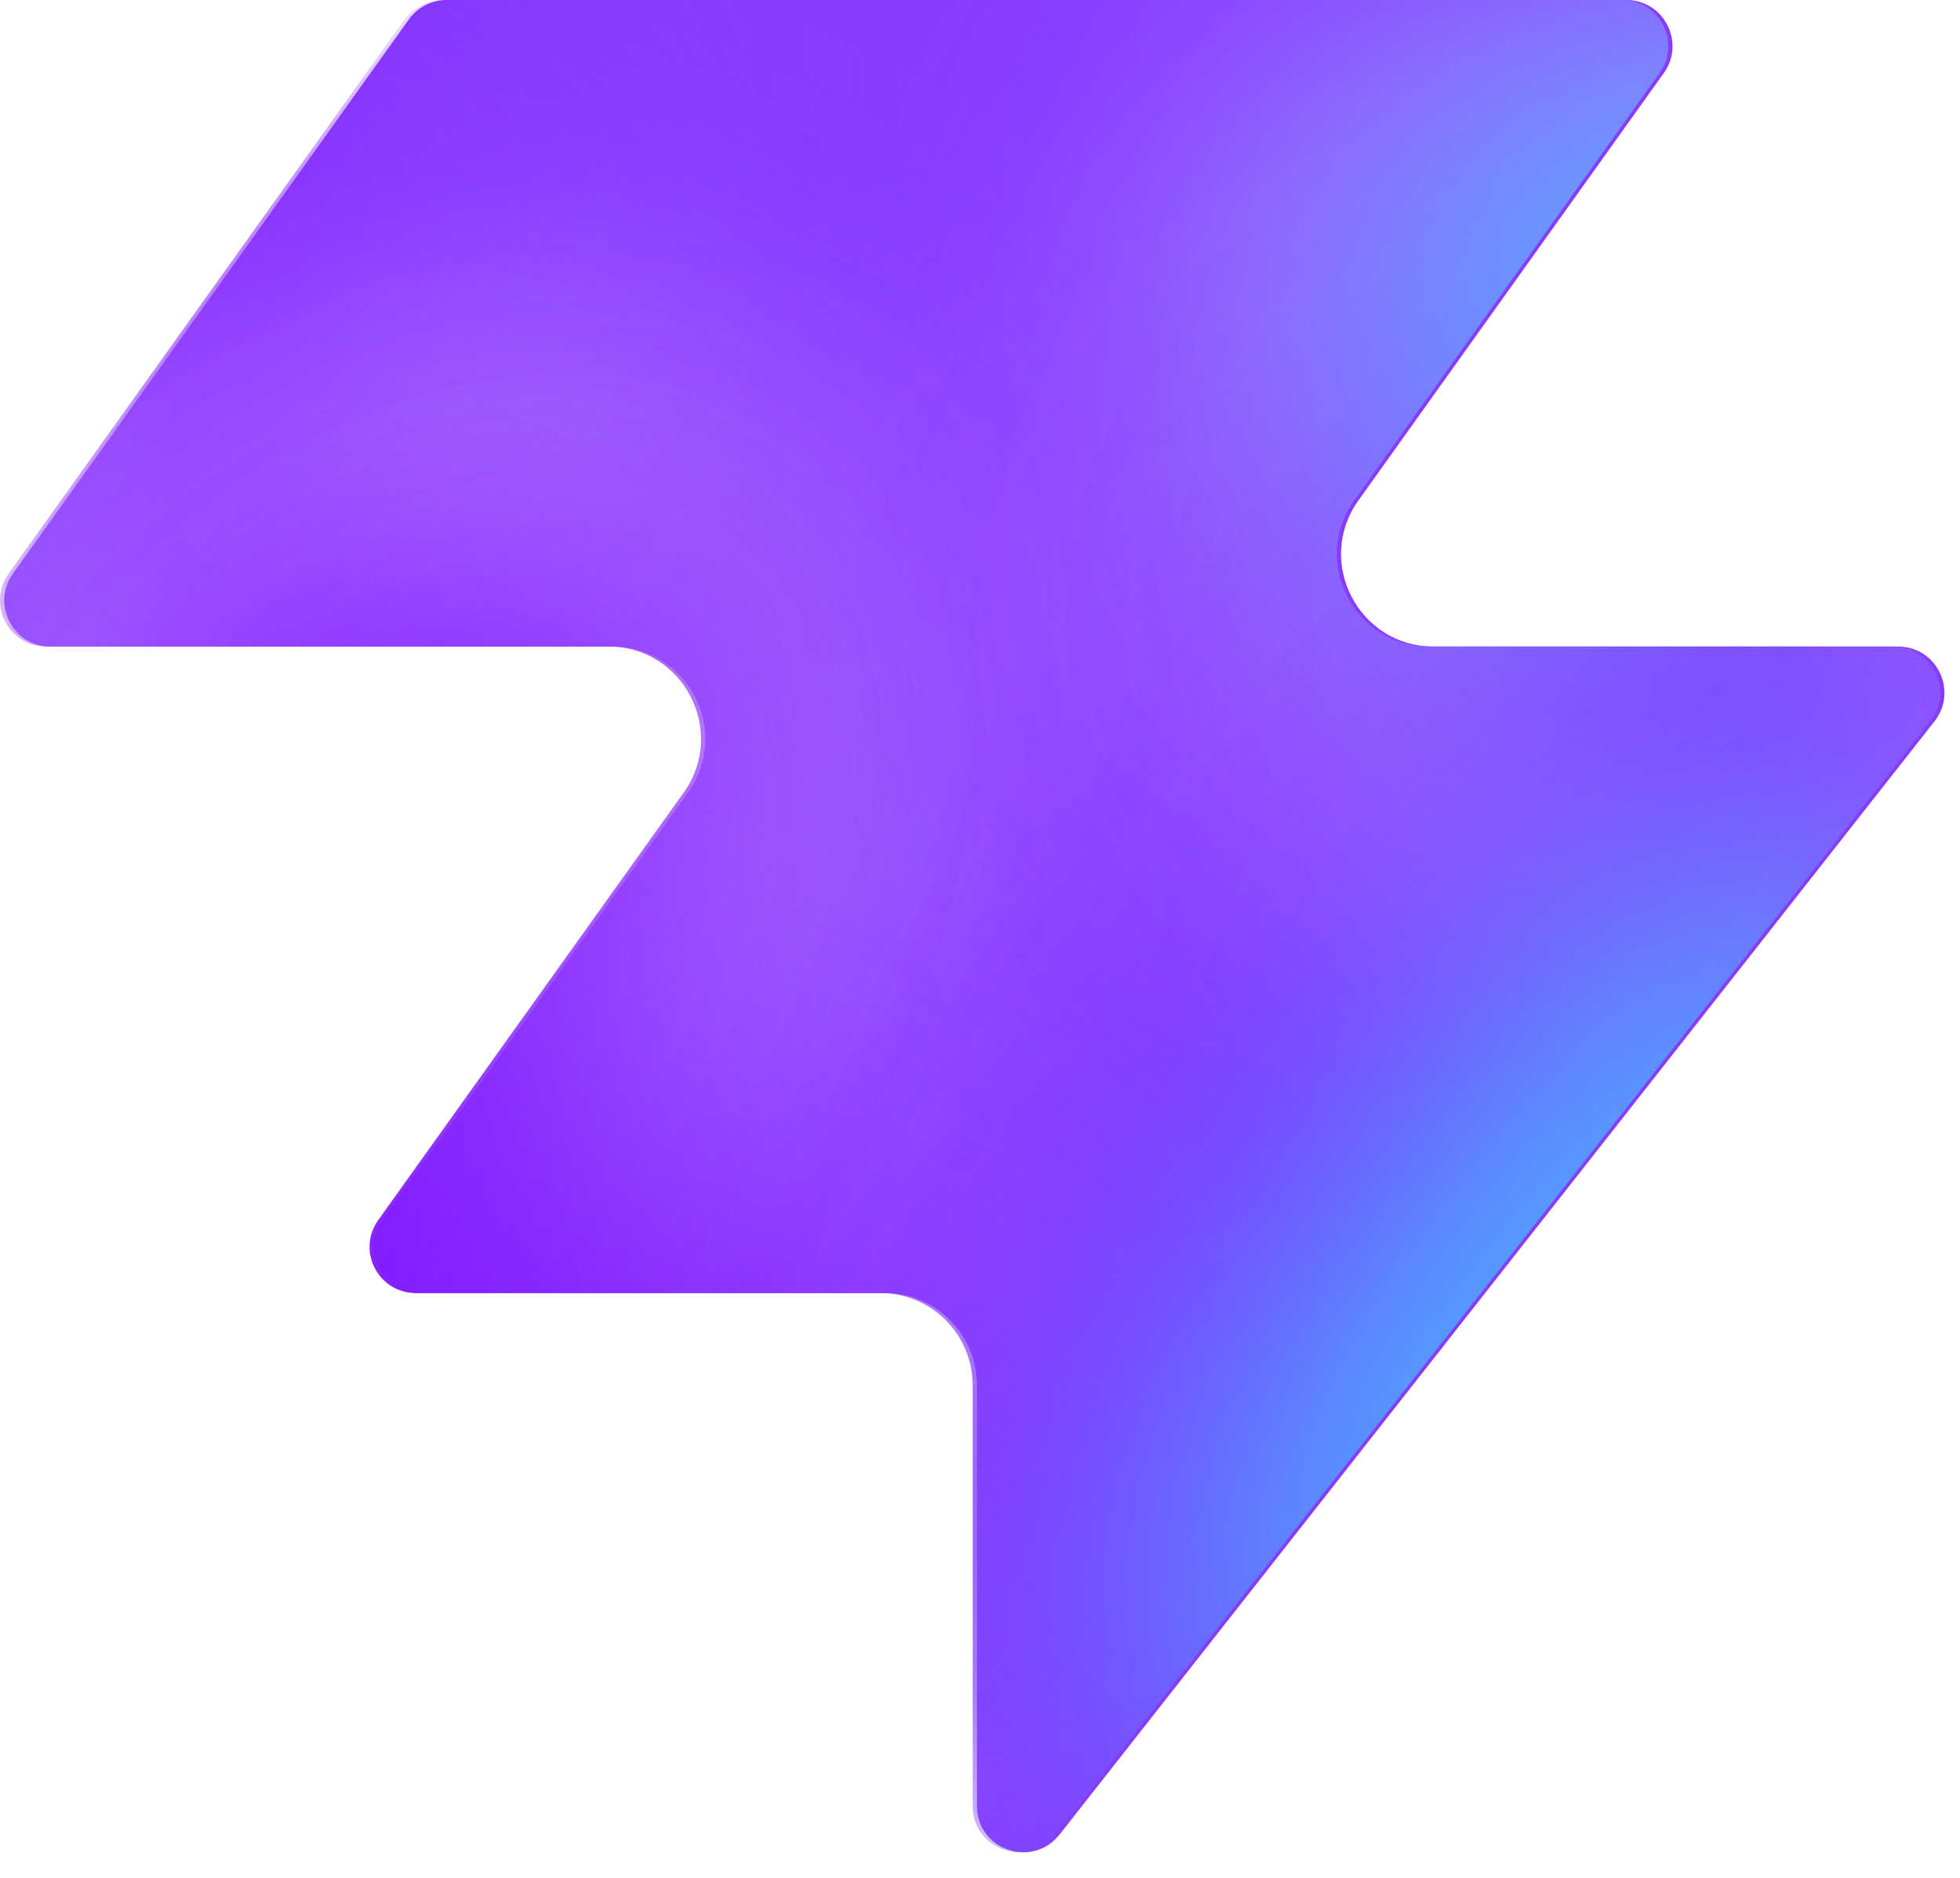
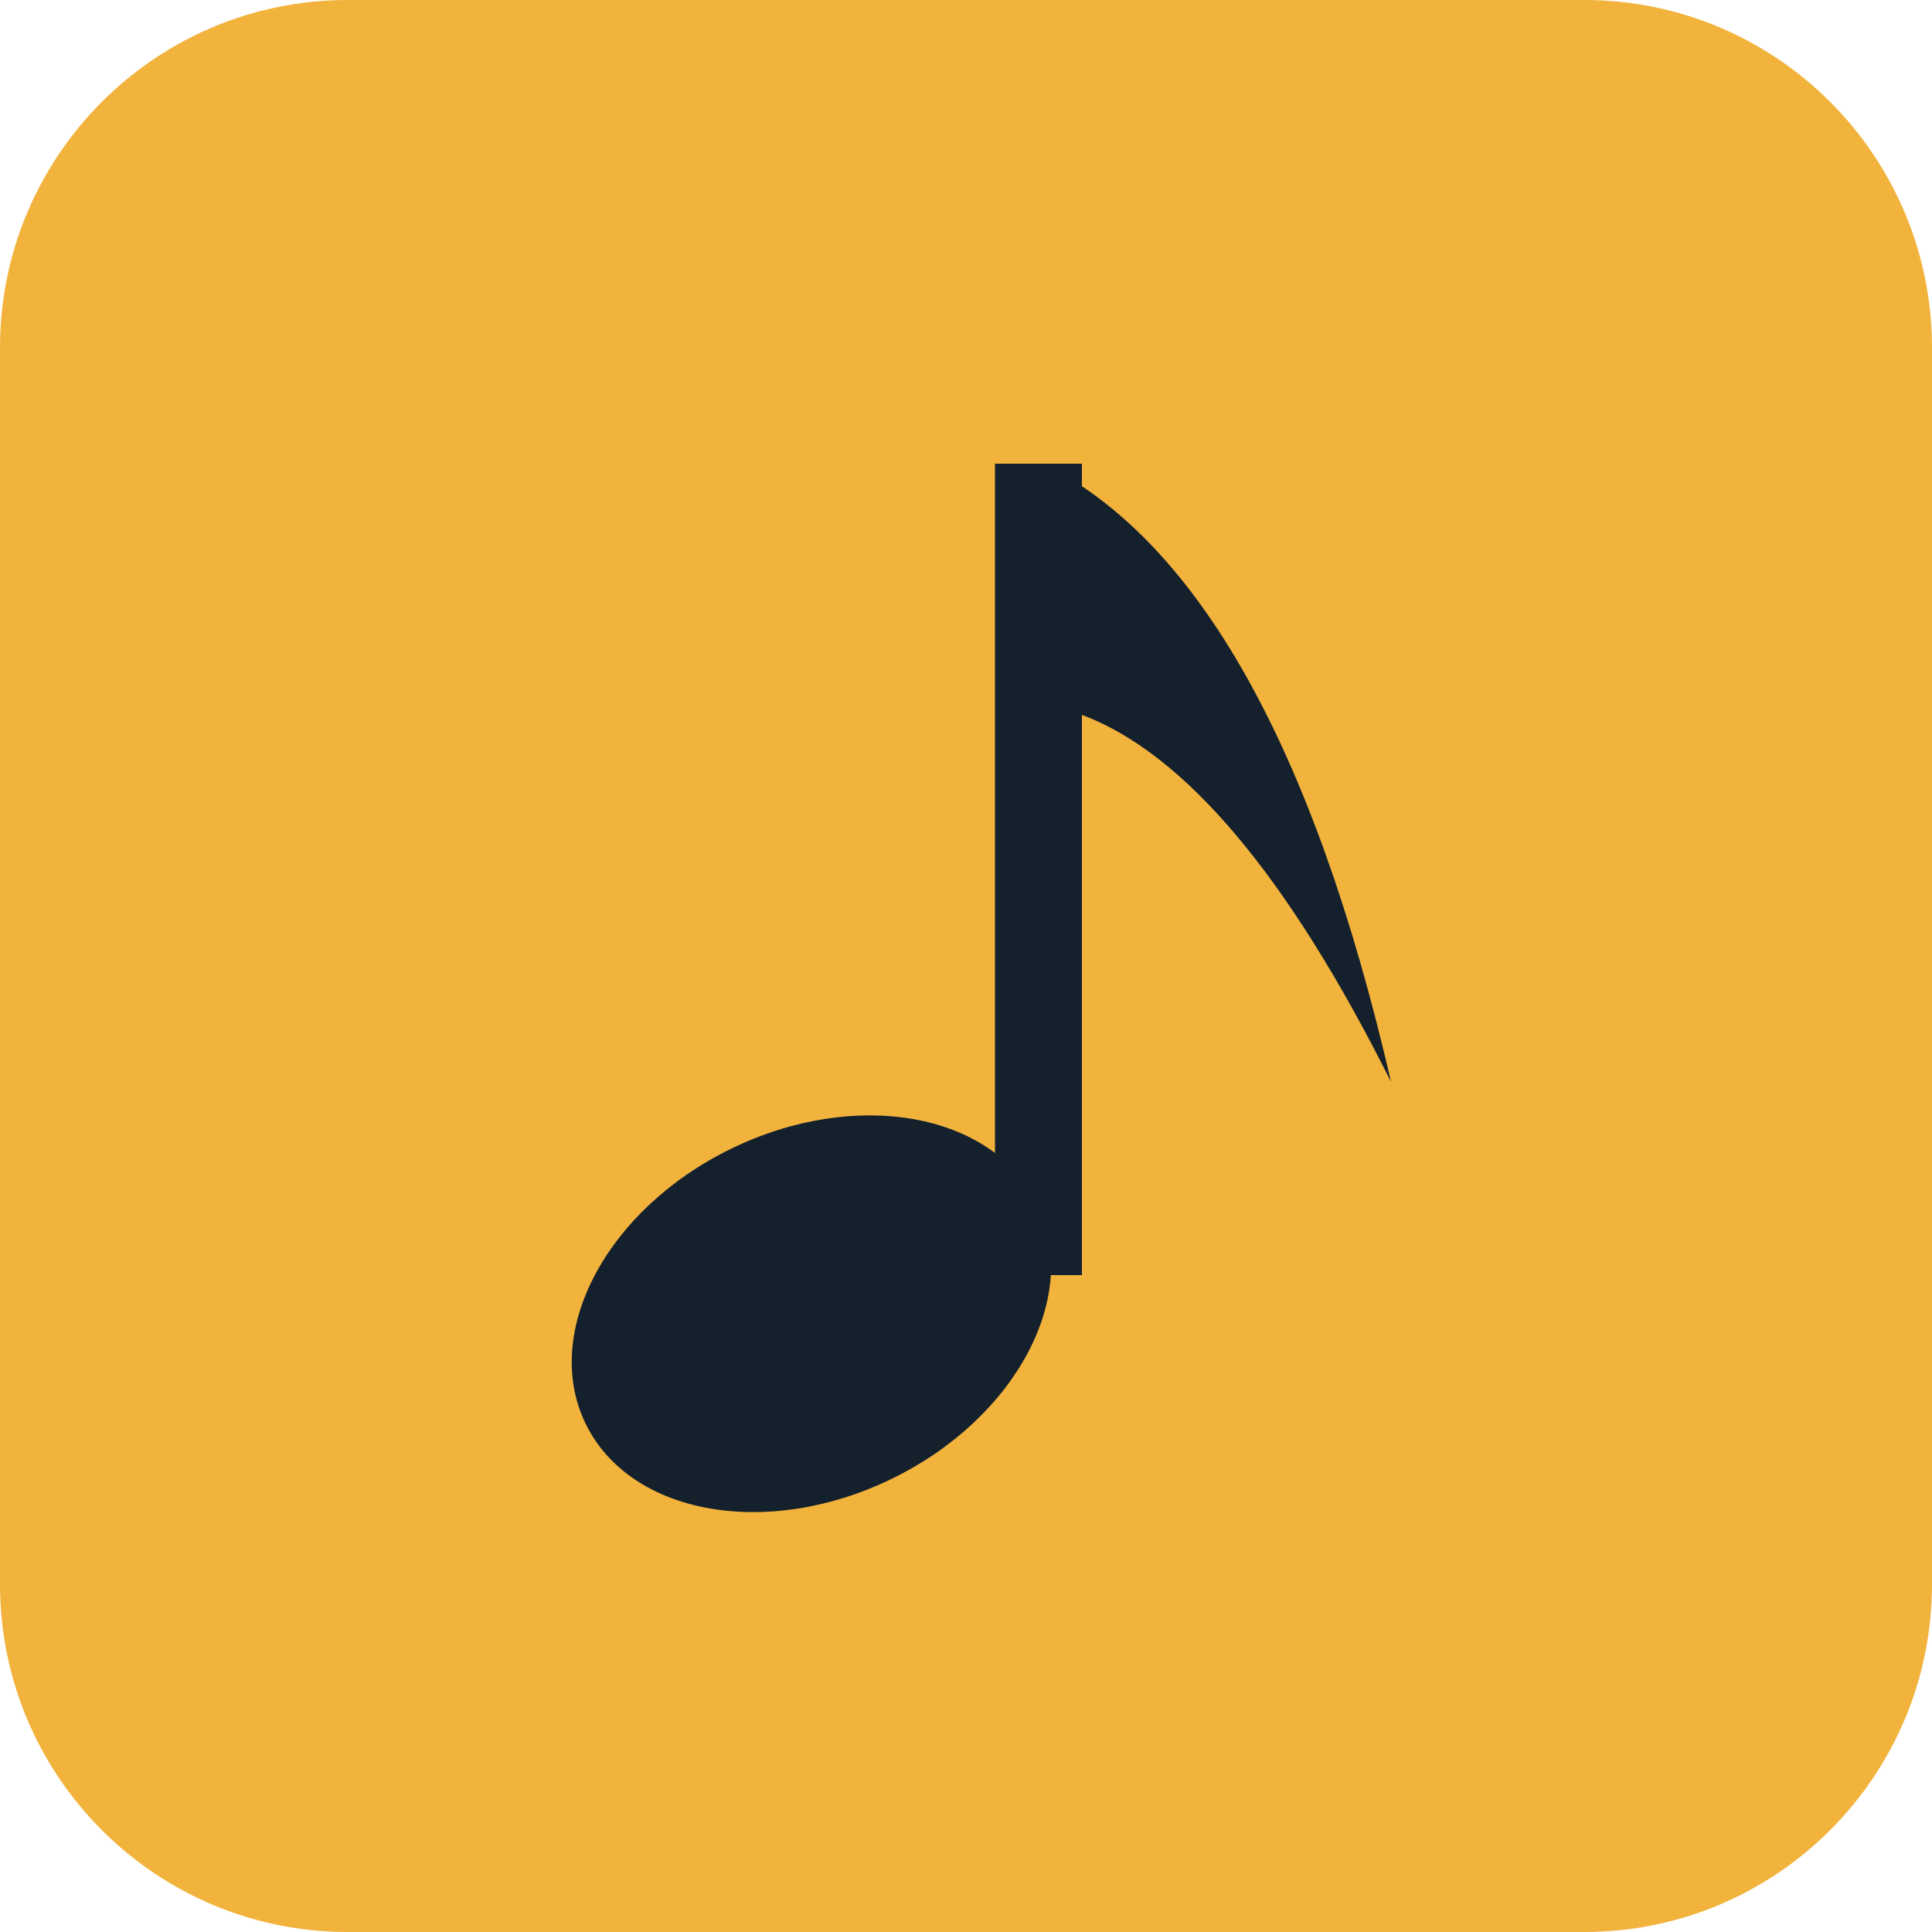
- <svg xmlns="http://www.w3.org/2000/svg" width="48" height="46" fill="none" viewBox="0 0 48 46">
-   <path fill="#863bff" d="M25.946 44.938c-.664.845-2.021.375-2.021-.698V33.937a2.26 2.26 0 0 0-2.262-2.262H10.287c-.92 0-1.456-1.04-.92-1.788l7.48-10.471c1.07-1.497 0-3.578-1.842-3.578H1.237c-.92 0-1.456-1.04-.92-1.788L10.013.474c.214-.297.556-.474.92-.474h28.894c.92 0 1.456 1.04.92 1.788l-7.48 10.471c-1.07 1.498 0 3.579 1.842 3.579h11.377c.943 0 1.473 1.088.89 1.83L25.947 44.94z" style="fill:#863bff;fill:color(display-p3 .525 .23 1);fill-opacity:1" />
-   <mask id="a" width="48" height="46" x="0" y="0" maskUnits="userSpaceOnUse" style="mask-type:alpha">
-     <path fill="#000" d="M25.842 44.938c-.664.844-2.021.375-2.021-.698V33.937a2.26 2.26 0 0 0-2.262-2.262H10.183c-.92 0-1.456-1.04-.92-1.788l7.48-10.471c1.07-1.498 0-3.579-1.842-3.579H1.133c-.92 0-1.456-1.04-.92-1.787L9.91.473c.214-.297.556-.474.92-.474h28.894c.92 0 1.456 1.04.92 1.788l-7.48 10.471c-1.07 1.498 0 3.578 1.842 3.578h11.377c.943 0 1.473 1.088.89 1.832L25.843 44.94z" style="fill:#000;fill-opacity:1" />
-   </mask>
-   <g mask="url(#a)">
-     <g filter="url(#b)">
-       <ellipse cx="5.508" cy="14.704" fill="#ede6ff" rx="5.508" ry="14.704" style="fill:#ede6ff;fill:color(display-p3 .927 .903 1);fill-opacity:1" transform="matrix(.00324 1 1 -.00324 -4.47 31.516)" />
-     </g>
-     <g filter="url(#c)">
-       <ellipse cx="10.399" cy="29.851" fill="#ede6ff" rx="10.399" ry="29.851" style="fill:#ede6ff;fill:color(display-p3 .927 .903 1);fill-opacity:1" transform="matrix(.00324 1 1 -.00324 -39.328 7.883)" />
-     </g>
-     <g filter="url(#d)">
-       <ellipse cx="5.508" cy="30.487" fill="#7e14ff" rx="5.508" ry="30.487" style="fill:#7e14ff;fill:color(display-p3 .492 .077 1);fill-opacity:1" transform="rotate(89.814 -25.913 -14.639)scale(1 -1)" />
-     </g>
-     <g filter="url(#e)">
-       <ellipse cx="5.508" cy="30.599" fill="#7e14ff" rx="5.508" ry="30.599" style="fill:#7e14ff;fill:color(display-p3 .492 .077 1);fill-opacity:1" transform="rotate(89.814 -32.644 -3.334)scale(1 -1)" />
-     </g>
-     <g filter="url(#f)">
-       <ellipse cx="5.508" cy="30.599" fill="#7e14ff" rx="5.508" ry="30.599" style="fill:#7e14ff;fill:color(display-p3 .492 .077 1);fill-opacity:1" transform="matrix(.00324 1 1 -.00324 -34.34 30.47)" />
-     </g>
-     <g filter="url(#g)">
-       <ellipse cx="14.072" cy="22.078" fill="#ede6ff" rx="14.072" ry="22.078" style="fill:#ede6ff;fill:color(display-p3 .927 .903 1);fill-opacity:1" transform="rotate(93.35 24.506 48.493)scale(-1 1)" />
-     </g>
-     <g filter="url(#h)">
-       <ellipse cx="3.47" cy="21.501" fill="#7e14ff" rx="3.47" ry="21.501" style="fill:#7e14ff;fill:color(display-p3 .492 .077 1);fill-opacity:1" transform="rotate(89.009 28.708 47.59)scale(-1 1)" />
-     </g>
-     <g filter="url(#i)">
-       <ellipse cx="3.47" cy="21.501" fill="#7e14ff" rx="3.47" ry="21.501" style="fill:#7e14ff;fill:color(display-p3 .492 .077 1);fill-opacity:1" transform="rotate(89.009 28.708 47.59)scale(-1 1)" />
-     </g>
-     <g filter="url(#j)">
-       <ellipse cx=".387" cy="8.972" fill="#7e14ff" rx="4.407" ry="29.108" style="fill:#7e14ff;fill:color(display-p3 .492 .077 1);fill-opacity:1" transform="rotate(39.51 .387 8.972)" />
-     </g>
-     <g filter="url(#k)">
-       <ellipse cx="47.523" cy="-6.092" fill="#7e14ff" rx="4.407" ry="29.108" style="fill:#7e14ff;fill:color(display-p3 .492 .077 1);fill-opacity:1" transform="rotate(37.892 47.523 -6.092)" />
-     </g>
-     <g filter="url(#l)">
-       <ellipse cx="41.412" cy="6.333" fill="#47bfff" rx="5.971" ry="9.665" style="fill:#47bfff;fill:color(display-p3 .28 .748 1);fill-opacity:1" transform="rotate(37.892 41.412 6.333)" />
-     </g>
-     <g filter="url(#m)">
-       <ellipse cx="-1.879" cy="38.332" fill="#7e14ff" rx="4.407" ry="29.108" style="fill:#7e14ff;fill:color(display-p3 .492 .077 1);fill-opacity:1" transform="rotate(37.892 -1.88 38.332)" />
-     </g>
-     <g filter="url(#n)">
-       <ellipse cx="-1.879" cy="38.332" fill="#7e14ff" rx="4.407" ry="29.108" style="fill:#7e14ff;fill:color(display-p3 .492 .077 1);fill-opacity:1" transform="rotate(37.892 -1.88 38.332)" />
-     </g>
-     <g filter="url(#o)">
-       <ellipse cx="35.651" cy="29.907" fill="#7e14ff" rx="4.407" ry="29.108" style="fill:#7e14ff;fill:color(display-p3 .492 .077 1);fill-opacity:1" transform="rotate(37.892 35.651 29.907)" />
-     </g>
-     <g filter="url(#p)">
-       <ellipse cx="38.418" cy="32.4" fill="#47bfff" rx="5.971" ry="15.297" style="fill:#47bfff;fill:color(display-p3 .28 .748 1);fill-opacity:1" transform="rotate(37.892 38.418 32.4)" />
-     </g>
-   </g>
-   <defs>
-     <filter id="b" width="60.045" height="41.654" x="-19.77" y="16.149" color-interpolation-filters="sRGB" filterUnits="userSpaceOnUse">
-       <feFlood flood-opacity="0" result="BackgroundImageFix" />
-       <feBlend in="SourceGraphic" in2="BackgroundImageFix" result="shape" />
-       <feGaussianBlur result="effect1_foregroundBlur_2002_17158" stdDeviation="7.659" />
-     </filter>
-     <filter id="c" width="90.34" height="51.437" x="-54.613" y="-7.533" color-interpolation-filters="sRGB" filterUnits="userSpaceOnUse">
-       <feFlood flood-opacity="0" result="BackgroundImageFix" />
-       <feBlend in="SourceGraphic" in2="BackgroundImageFix" result="shape" />
-       <feGaussianBlur result="effect1_foregroundBlur_2002_17158" stdDeviation="7.659" />
-     </filter>
-     <filter id="d" width="79.355" height="29.4" x="-49.64" y="2.03" color-interpolation-filters="sRGB" filterUnits="userSpaceOnUse">
-       <feFlood flood-opacity="0" result="BackgroundImageFix" />
-       <feBlend in="SourceGraphic" in2="BackgroundImageFix" result="shape" />
-       <feGaussianBlur result="effect1_foregroundBlur_2002_17158" stdDeviation="4.596" />
-     </filter>
-     <filter id="e" width="79.579" height="29.4" x="-45.045" y="20.029" color-interpolation-filters="sRGB" filterUnits="userSpaceOnUse">
-       <feFlood flood-opacity="0" result="BackgroundImageFix" />
-       <feBlend in="SourceGraphic" in2="BackgroundImageFix" result="shape" />
-       <feGaussianBlur result="effect1_foregroundBlur_2002_17158" stdDeviation="4.596" />
-     </filter>
-     <filter id="f" width="79.579" height="29.4" x="-43.513" y="21.178" color-interpolation-filters="sRGB" filterUnits="userSpaceOnUse">
-       <feFlood flood-opacity="0" result="BackgroundImageFix" />
-       <feBlend in="SourceGraphic" in2="BackgroundImageFix" result="shape" />
-       <feGaussianBlur result="effect1_foregroundBlur_2002_17158" stdDeviation="4.596" />
-     </filter>
-     <filter id="g" width="74.749" height="58.852" x="15.756" y="-17.901" color-interpolation-filters="sRGB" filterUnits="userSpaceOnUse">
-       <feFlood flood-opacity="0" result="BackgroundImageFix" />
-       <feBlend in="SourceGraphic" in2="BackgroundImageFix" result="shape" />
-       <feGaussianBlur result="effect1_foregroundBlur_2002_17158" stdDeviation="7.659" />
-     </filter>
-     <filter id="h" width="61.377" height="25.362" x="23.548" y="2.284" color-interpolation-filters="sRGB" filterUnits="userSpaceOnUse">
-       <feFlood flood-opacity="0" result="BackgroundImageFix" />
-       <feBlend in="SourceGraphic" in2="BackgroundImageFix" result="shape" />
-       <feGaussianBlur result="effect1_foregroundBlur_2002_17158" stdDeviation="4.596" />
-     </filter>
-     <filter id="i" width="61.377" height="25.362" x="23.548" y="2.284" color-interpolation-filters="sRGB" filterUnits="userSpaceOnUse">
-       <feFlood flood-opacity="0" result="BackgroundImageFix" />
-       <feBlend in="SourceGraphic" in2="BackgroundImageFix" result="shape" />
-       <feGaussianBlur result="effect1_foregroundBlur_2002_17158" stdDeviation="4.596" />
-     </filter>
-     <filter id="j" width="56.045" height="63.649" x="-27.636" y="-22.853" color-interpolation-filters="sRGB" filterUnits="userSpaceOnUse">
-       <feFlood flood-opacity="0" result="BackgroundImageFix" />
-       <feBlend in="SourceGraphic" in2="BackgroundImageFix" result="shape" />
-       <feGaussianBlur result="effect1_foregroundBlur_2002_17158" stdDeviation="4.596" />
-     </filter>
-     <filter id="k" width="54.814" height="64.646" x="20.116" y="-38.415" color-interpolation-filters="sRGB" filterUnits="userSpaceOnUse">
-       <feFlood flood-opacity="0" result="BackgroundImageFix" />
-       <feBlend in="SourceGraphic" in2="BackgroundImageFix" result="shape" />
-       <feGaussianBlur result="effect1_foregroundBlur_2002_17158" stdDeviation="4.596" />
-     </filter>
-     <filter id="l" width="33.541" height="35.313" x="24.641" y="-11.323" color-interpolation-filters="sRGB" filterUnits="userSpaceOnUse">
-       <feFlood flood-opacity="0" result="BackgroundImageFix" />
-       <feBlend in="SourceGraphic" in2="BackgroundImageFix" result="shape" />
-       <feGaussianBlur result="effect1_foregroundBlur_2002_17158" stdDeviation="4.596" />
-     </filter>
-     <filter id="m" width="54.814" height="64.646" x="-29.286" y="6.009" color-interpolation-filters="sRGB" filterUnits="userSpaceOnUse">
-       <feFlood flood-opacity="0" result="BackgroundImageFix" />
-       <feBlend in="SourceGraphic" in2="BackgroundImageFix" result="shape" />
-       <feGaussianBlur result="effect1_foregroundBlur_2002_17158" stdDeviation="4.596" />
-     </filter>
-     <filter id="n" width="54.814" height="64.646" x="-29.286" y="6.009" color-interpolation-filters="sRGB" filterUnits="userSpaceOnUse">
-       <feFlood flood-opacity="0" result="BackgroundImageFix" />
-       <feBlend in="SourceGraphic" in2="BackgroundImageFix" result="shape" />
-       <feGaussianBlur result="effect1_foregroundBlur_2002_17158" stdDeviation="4.596" />
-     </filter>
-     <filter id="o" width="54.814" height="64.646" x="8.244" y="-2.416" color-interpolation-filters="sRGB" filterUnits="userSpaceOnUse">
-       <feFlood flood-opacity="0" result="BackgroundImageFix" />
-       <feBlend in="SourceGraphic" in2="BackgroundImageFix" result="shape" />
-       <feGaussianBlur result="effect1_foregroundBlur_2002_17158" stdDeviation="4.596" />
-     </filter>
-     <filter id="p" width="39.409" height="43.623" x="18.713" y="10.588" color-interpolation-filters="sRGB" filterUnits="userSpaceOnUse">
-       <feFlood flood-opacity="0" result="BackgroundImageFix" />
-       <feBlend in="SourceGraphic" in2="BackgroundImageFix" result="shape" />
-       <feGaussianBlur result="effect1_foregroundBlur_2002_17158" stdDeviation="4.596" />
-     </filter>
-   </defs>
+ <svg xmlns="http://www.w3.org/2000/svg" viewBox="0 0 100 100">
+   <rect width="100" height="100" rx="18" fill="#f2b33d" />
+   <ellipse cx="42" cy="68" rx="13" ry="9.5" transform="rotate(-26 42 68)" fill="#14202c" />
+   <rect x="51.5" y="24" width="4.5" height="42" fill="#14202c" />
+   <path d="M54 24 Q66 30 72 56 Q64 40 56 37 Z" fill="#14202c" />
</svg>
